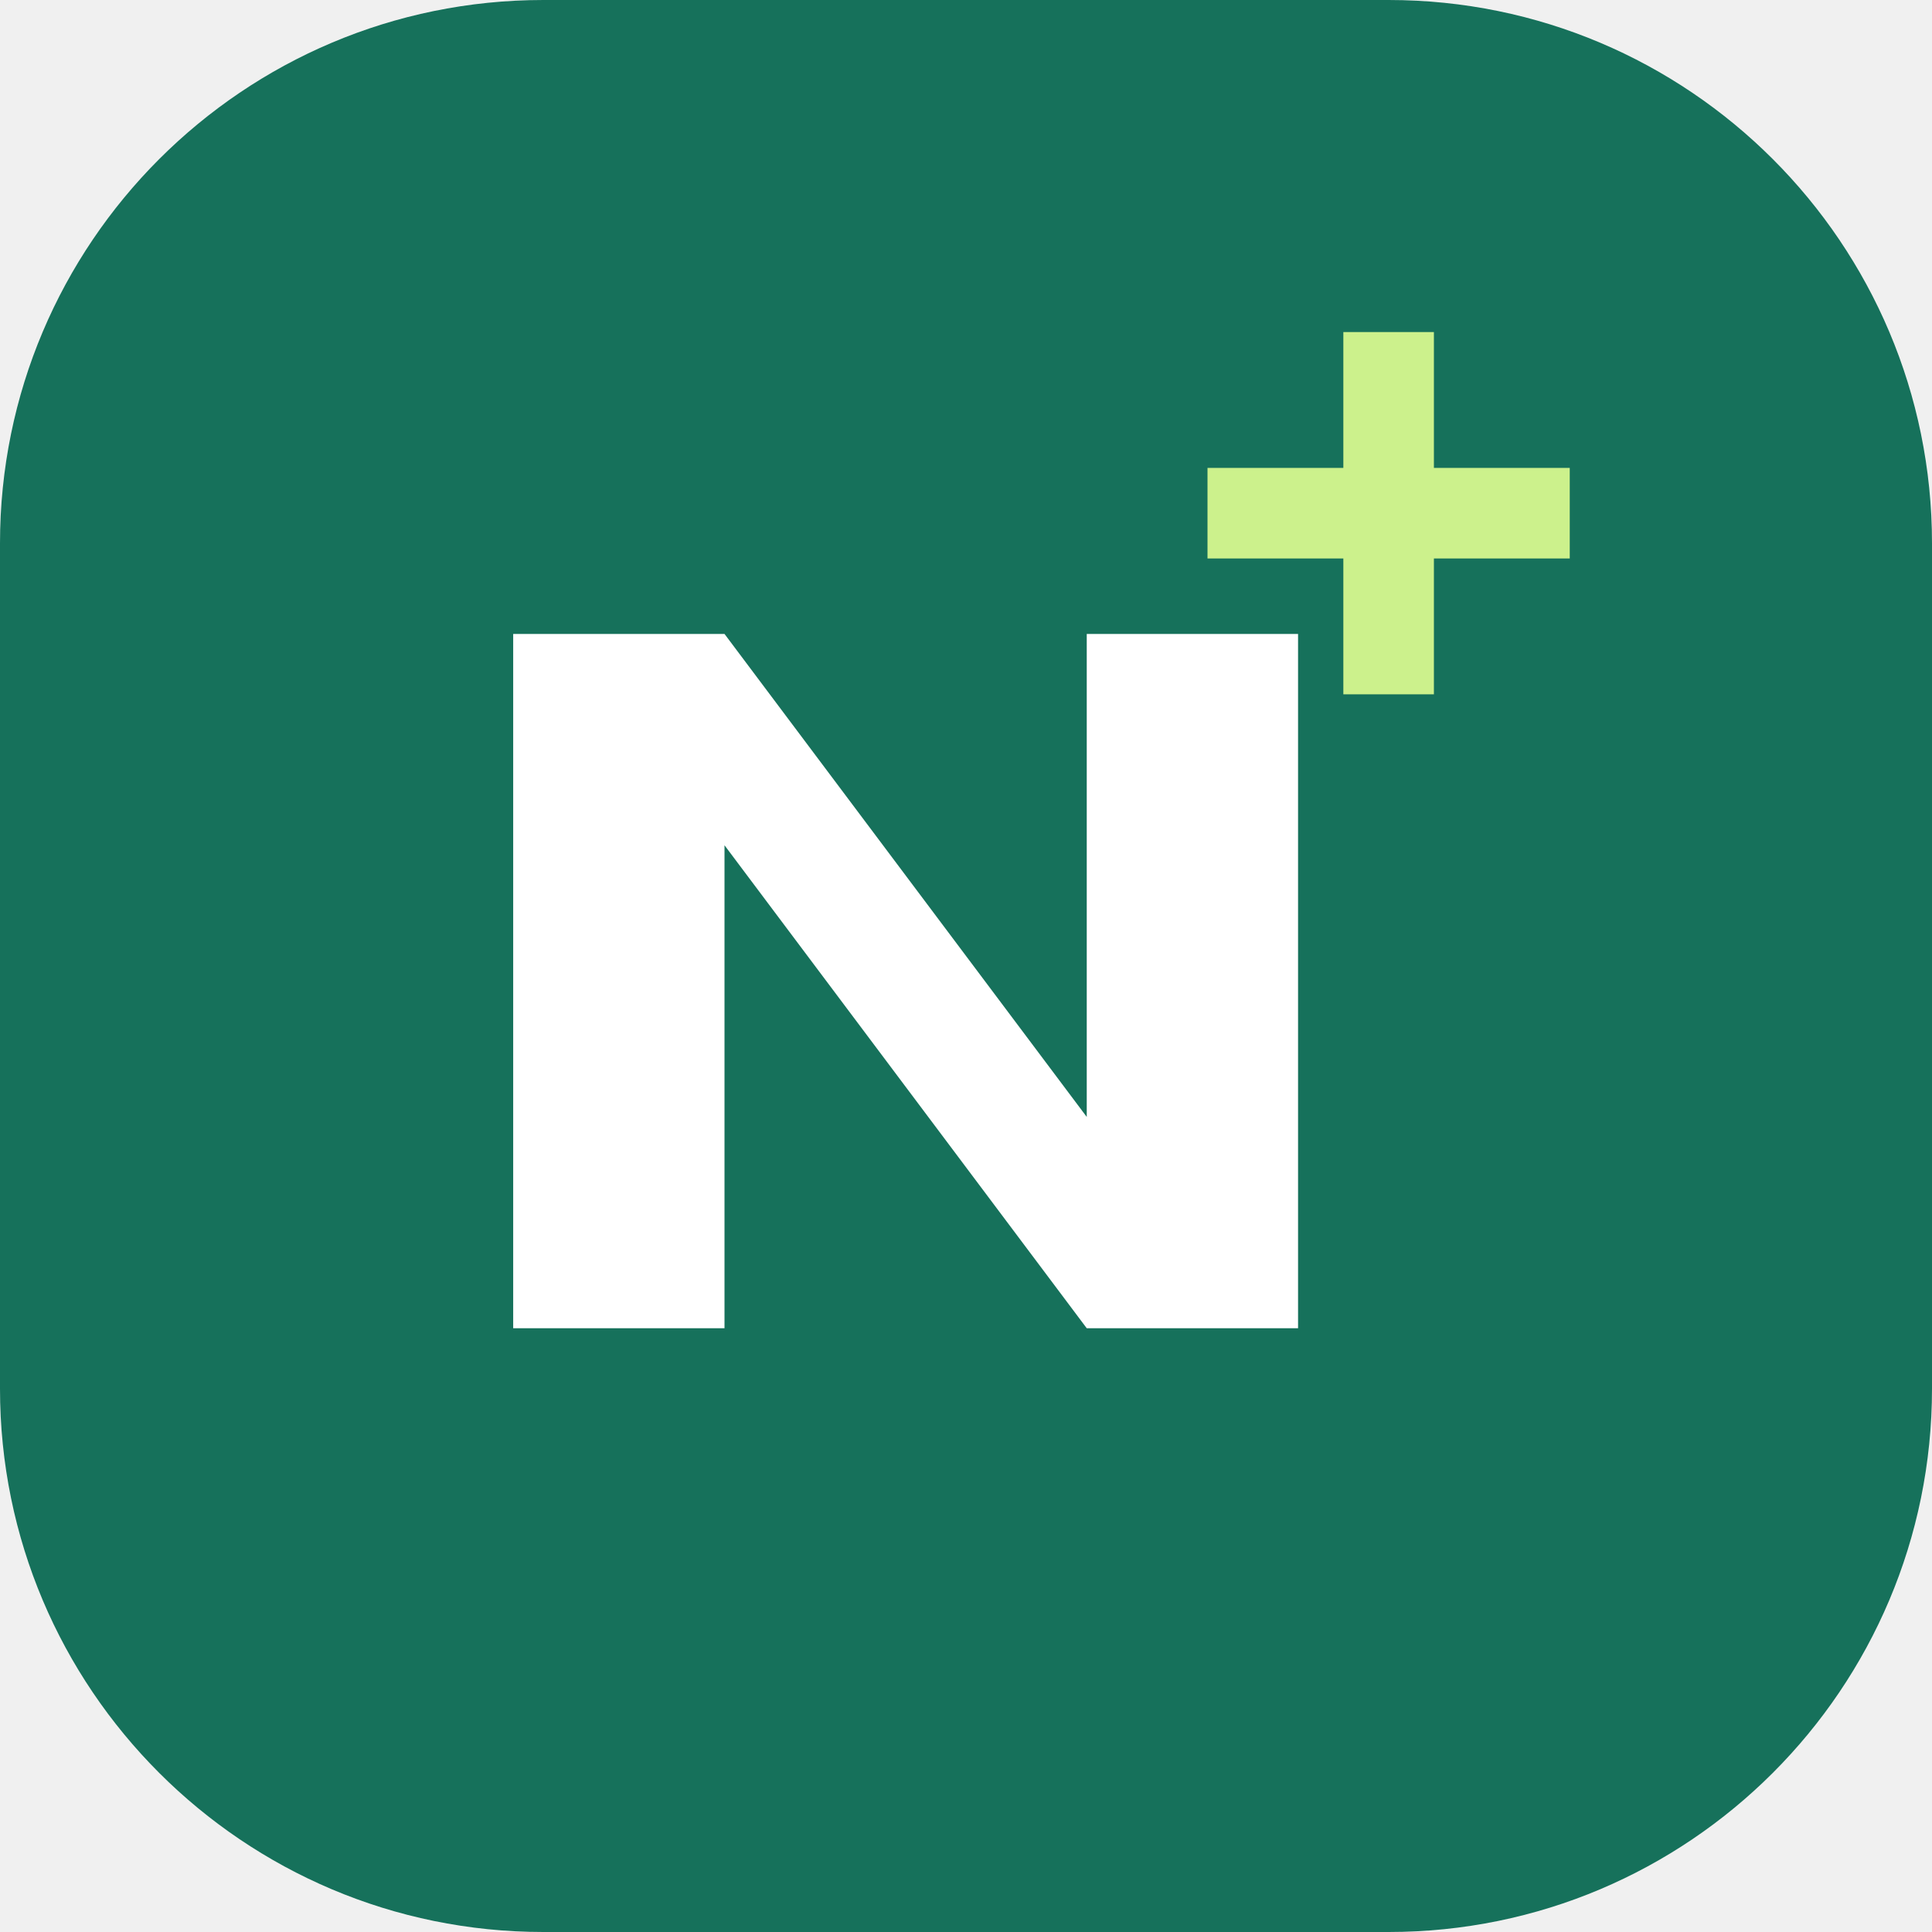
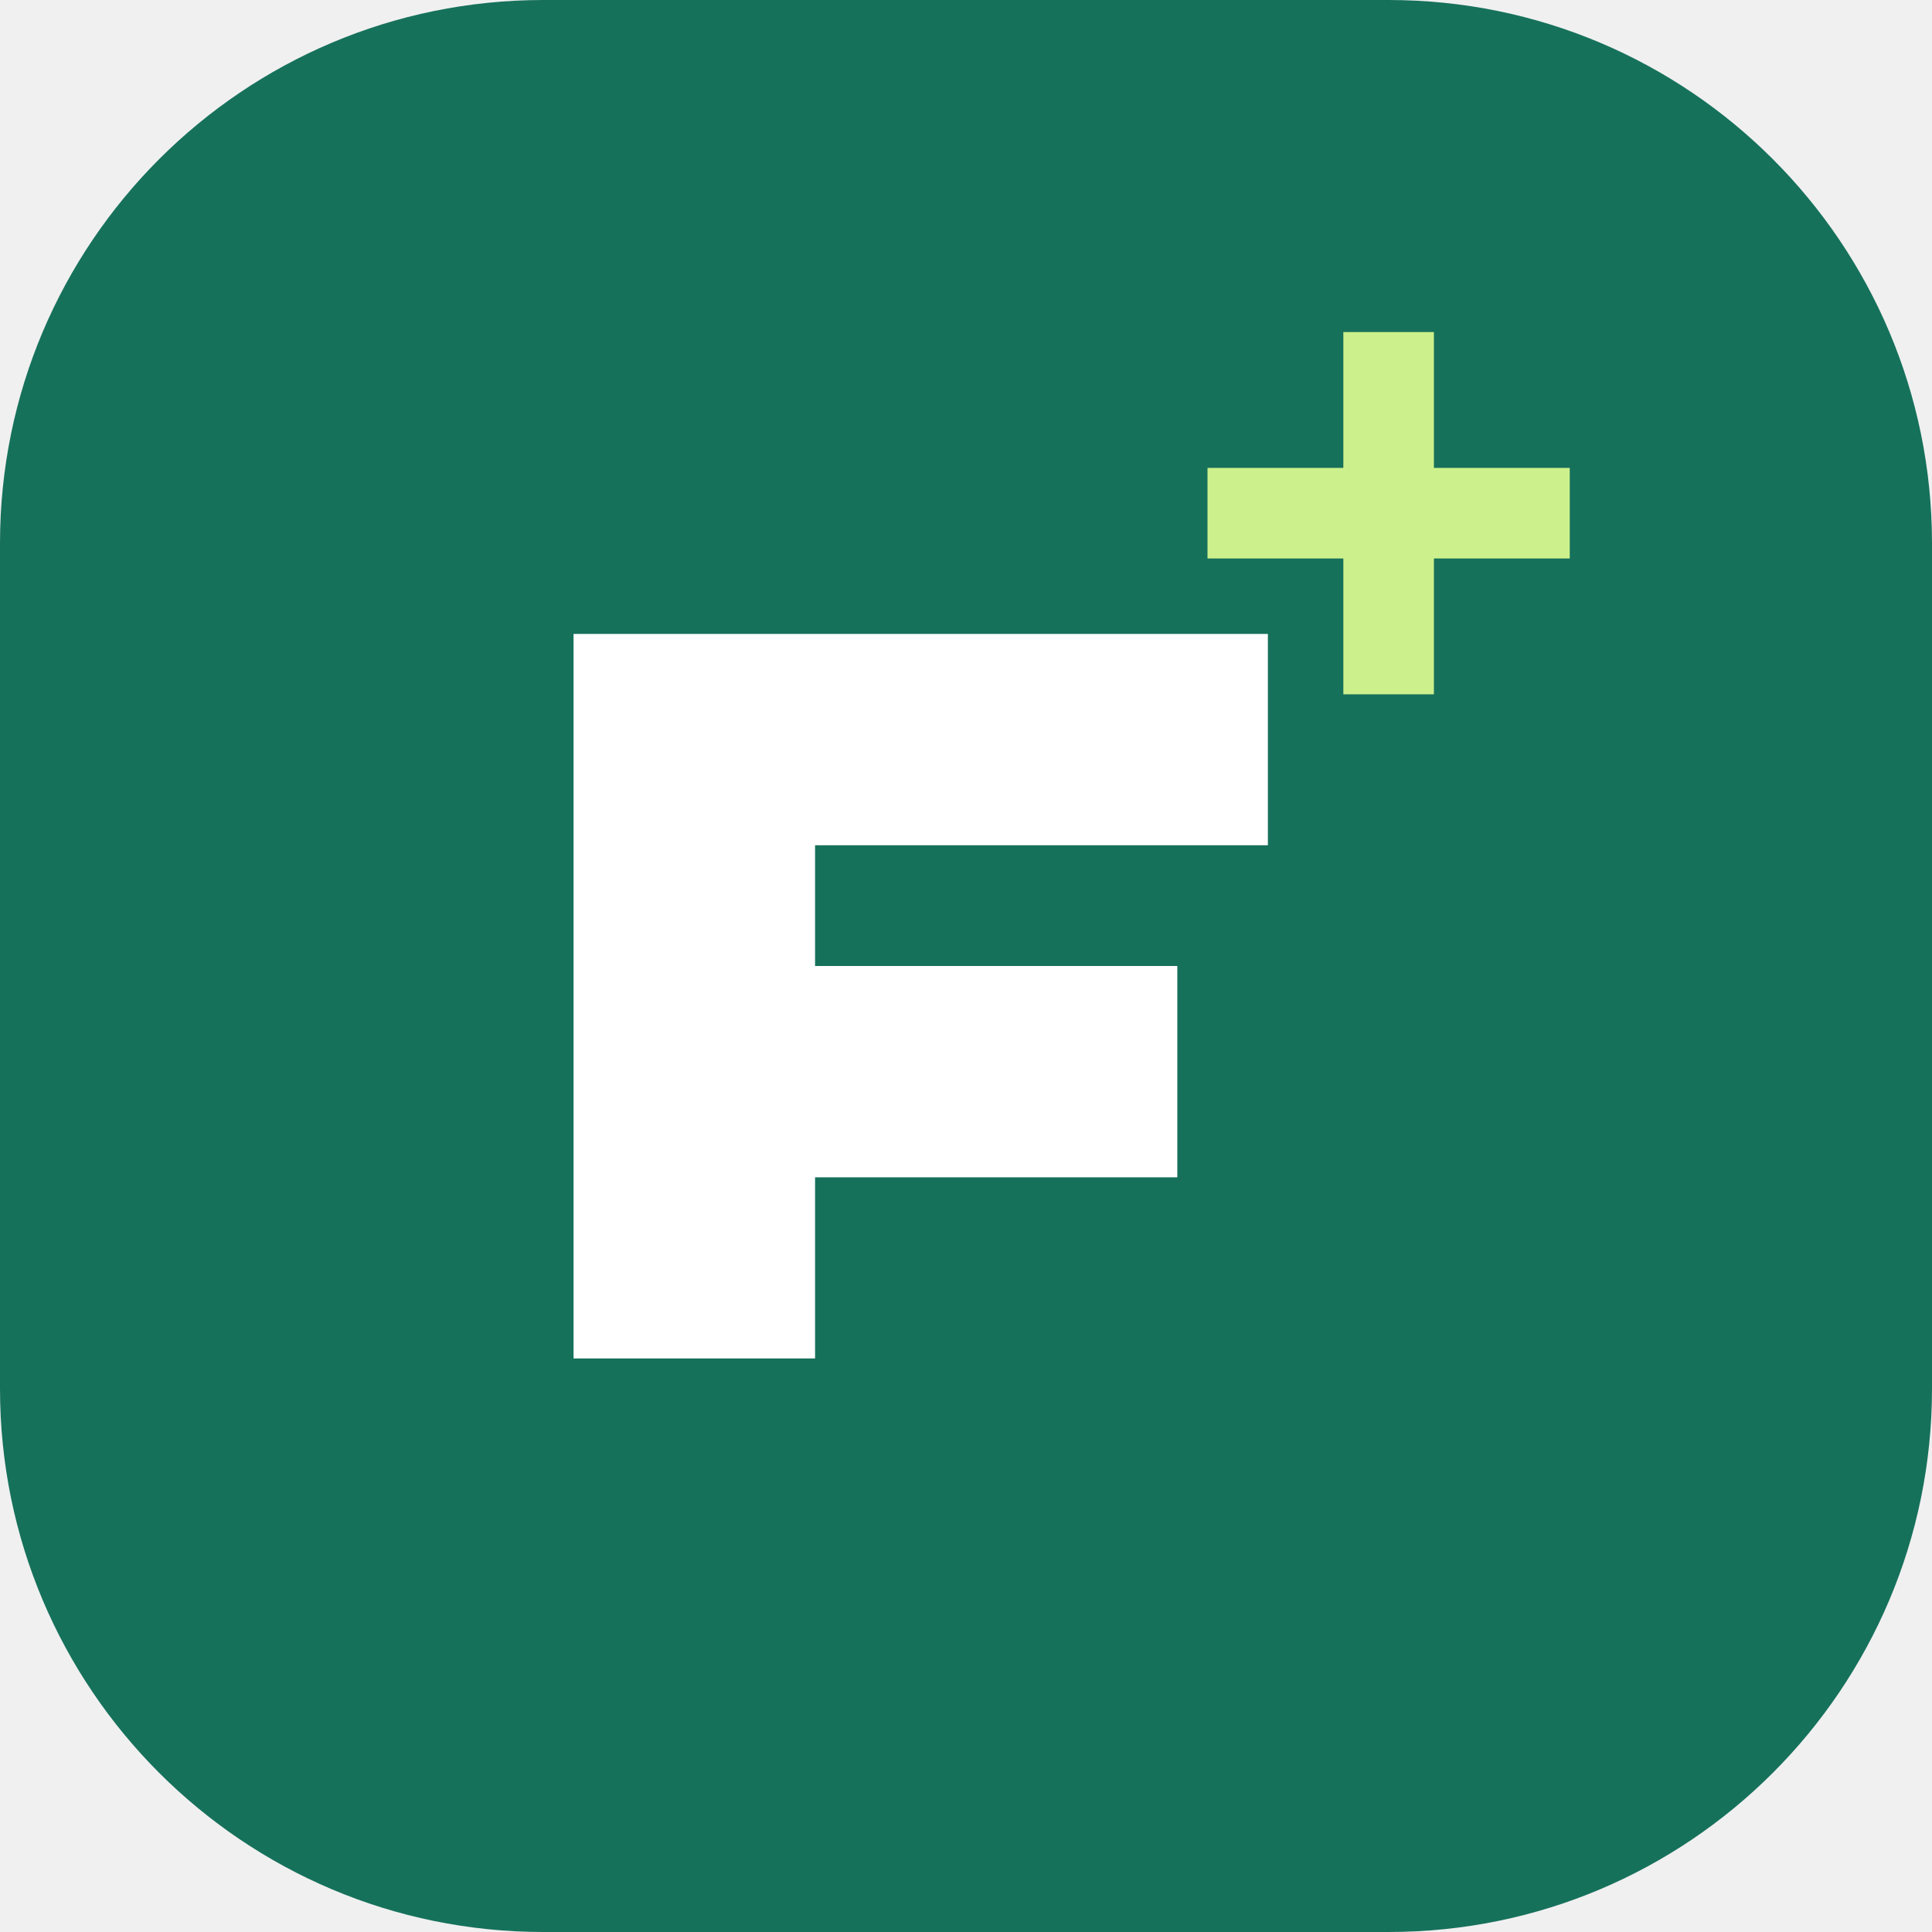
<svg xmlns="http://www.w3.org/2000/svg" viewBox="0 0 64 64">
  <rect width="64" height="64" rx="18" fill="#16715b" />
-   <path d="M17 44V21h7l12 16V21h7v23h-7L24 28v16z" fill="white" />
+   <path d="M19 45V21h23v7H27v4h12v7H27v6z" fill="white" />
  <path d="M46 11v12m-6-6h12" stroke="#ccf18c" stroke-width="3" />
</svg>
